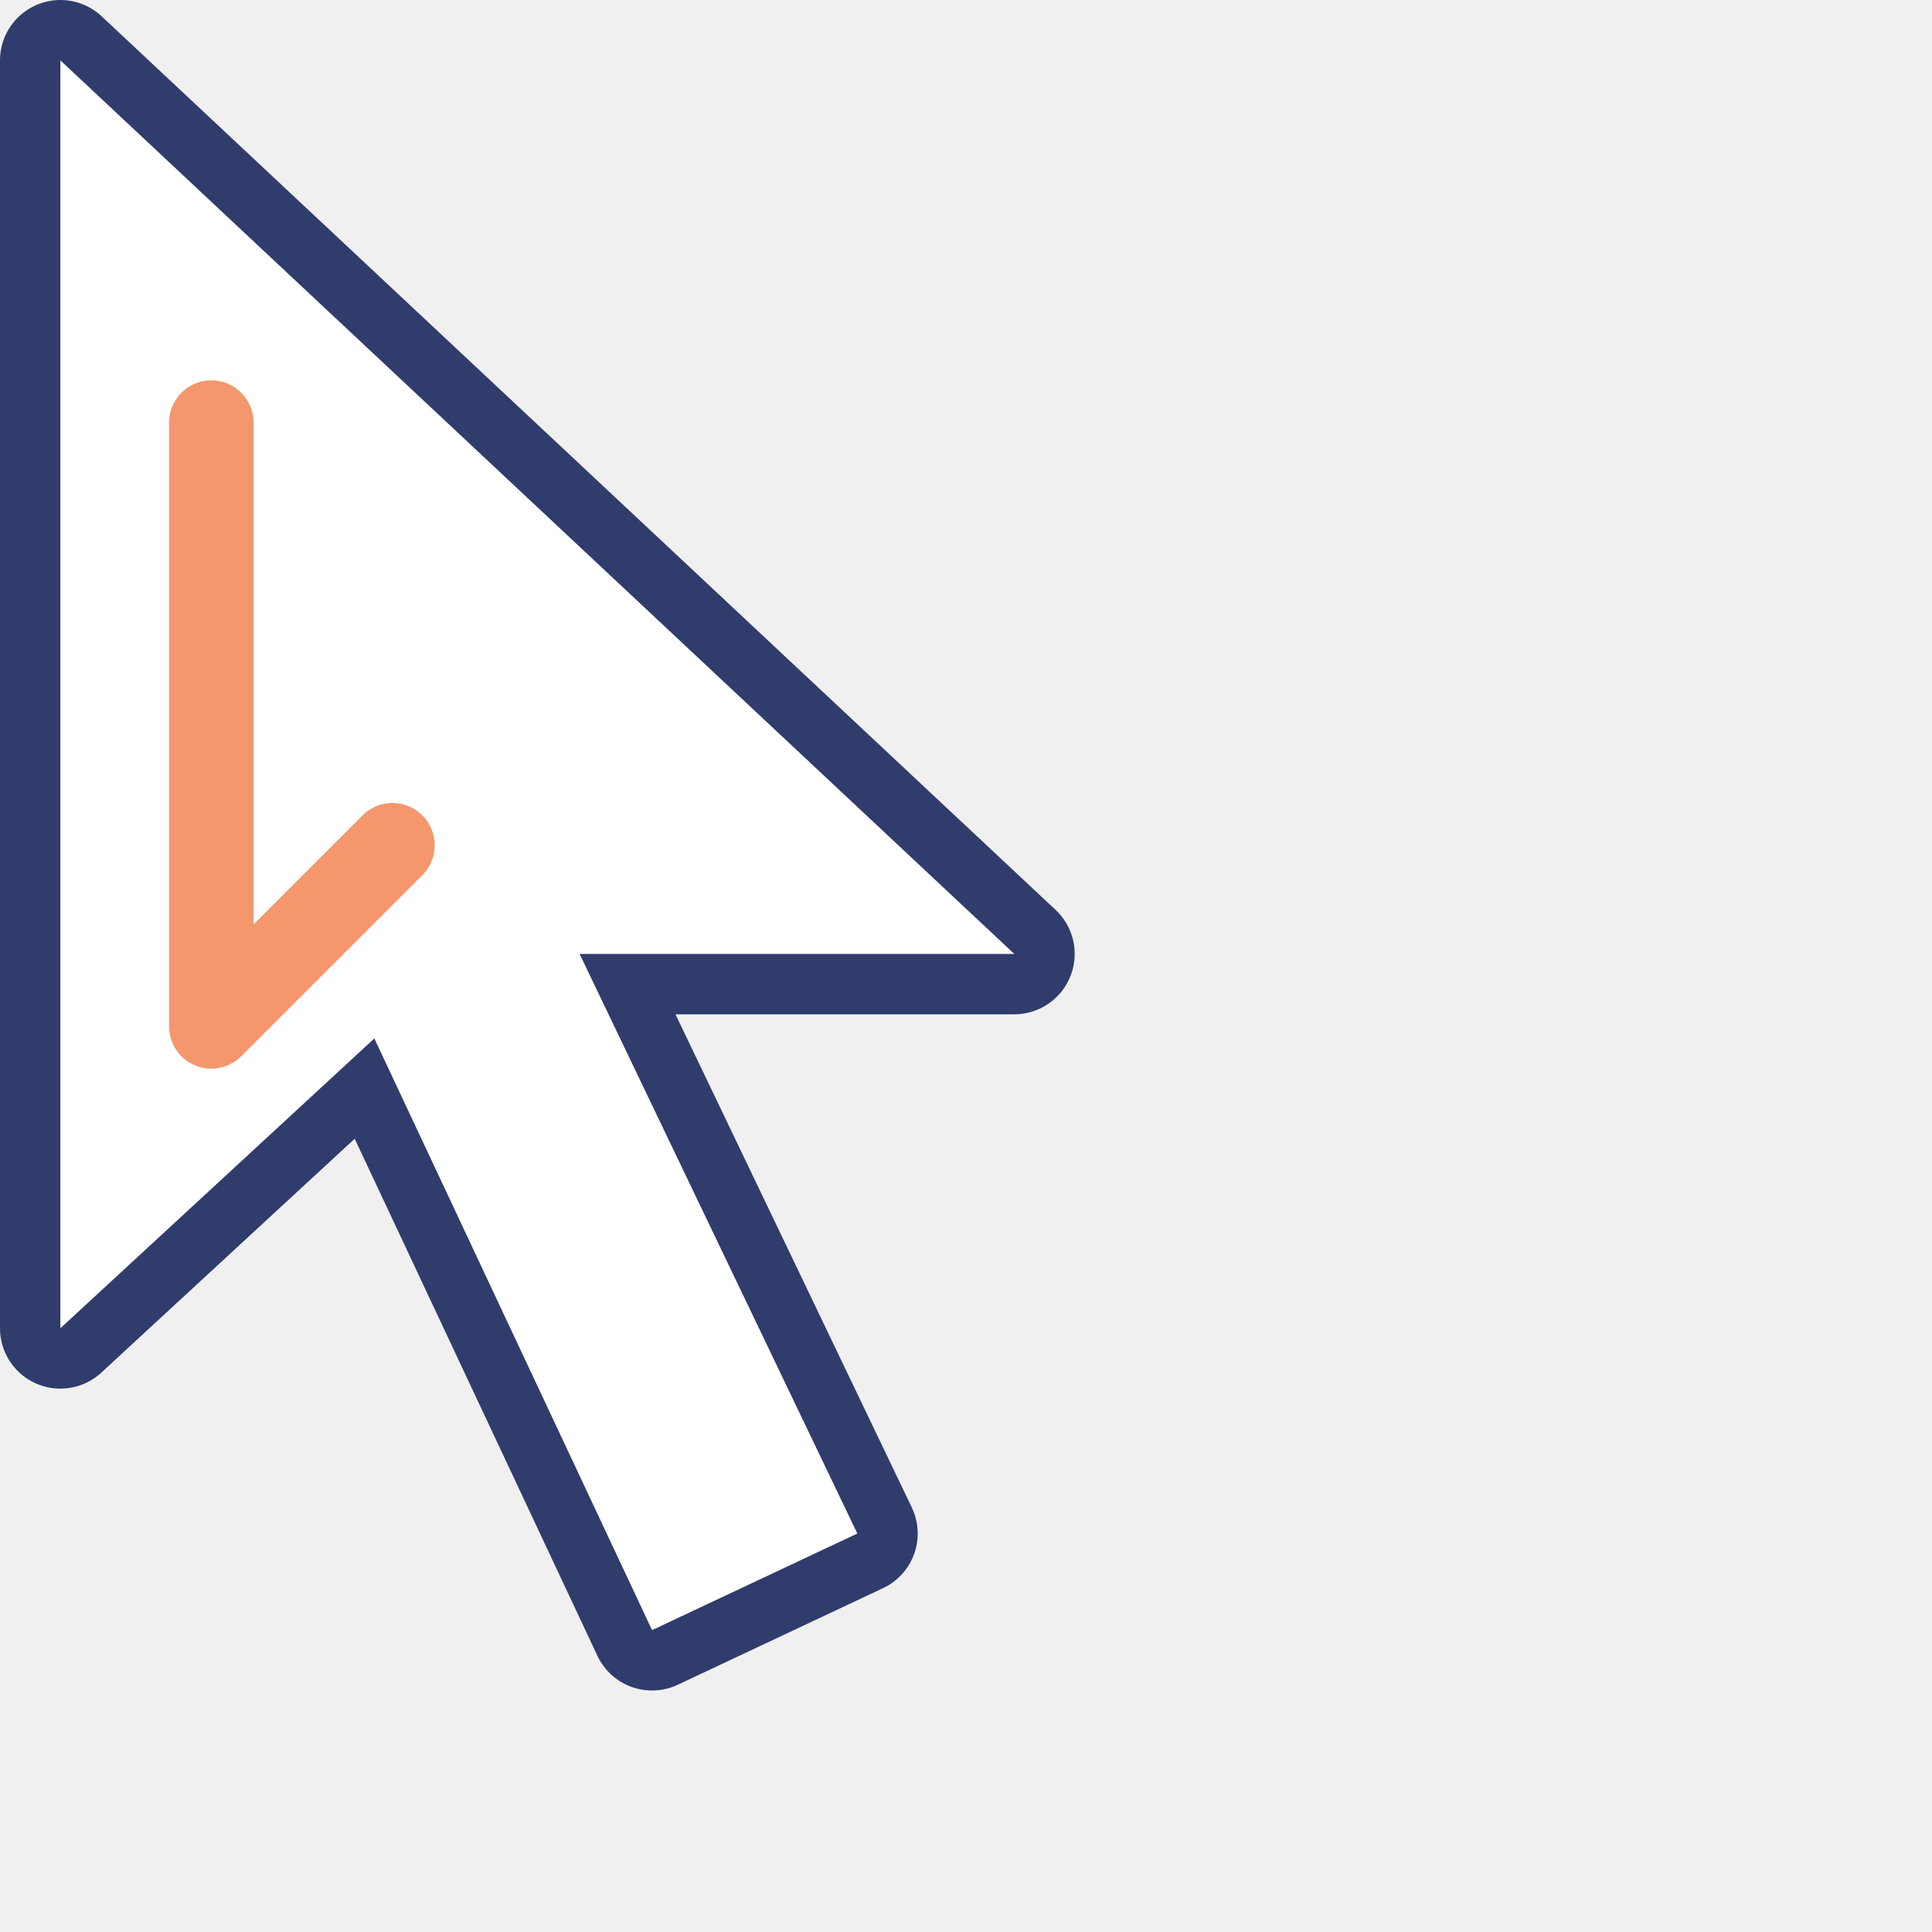
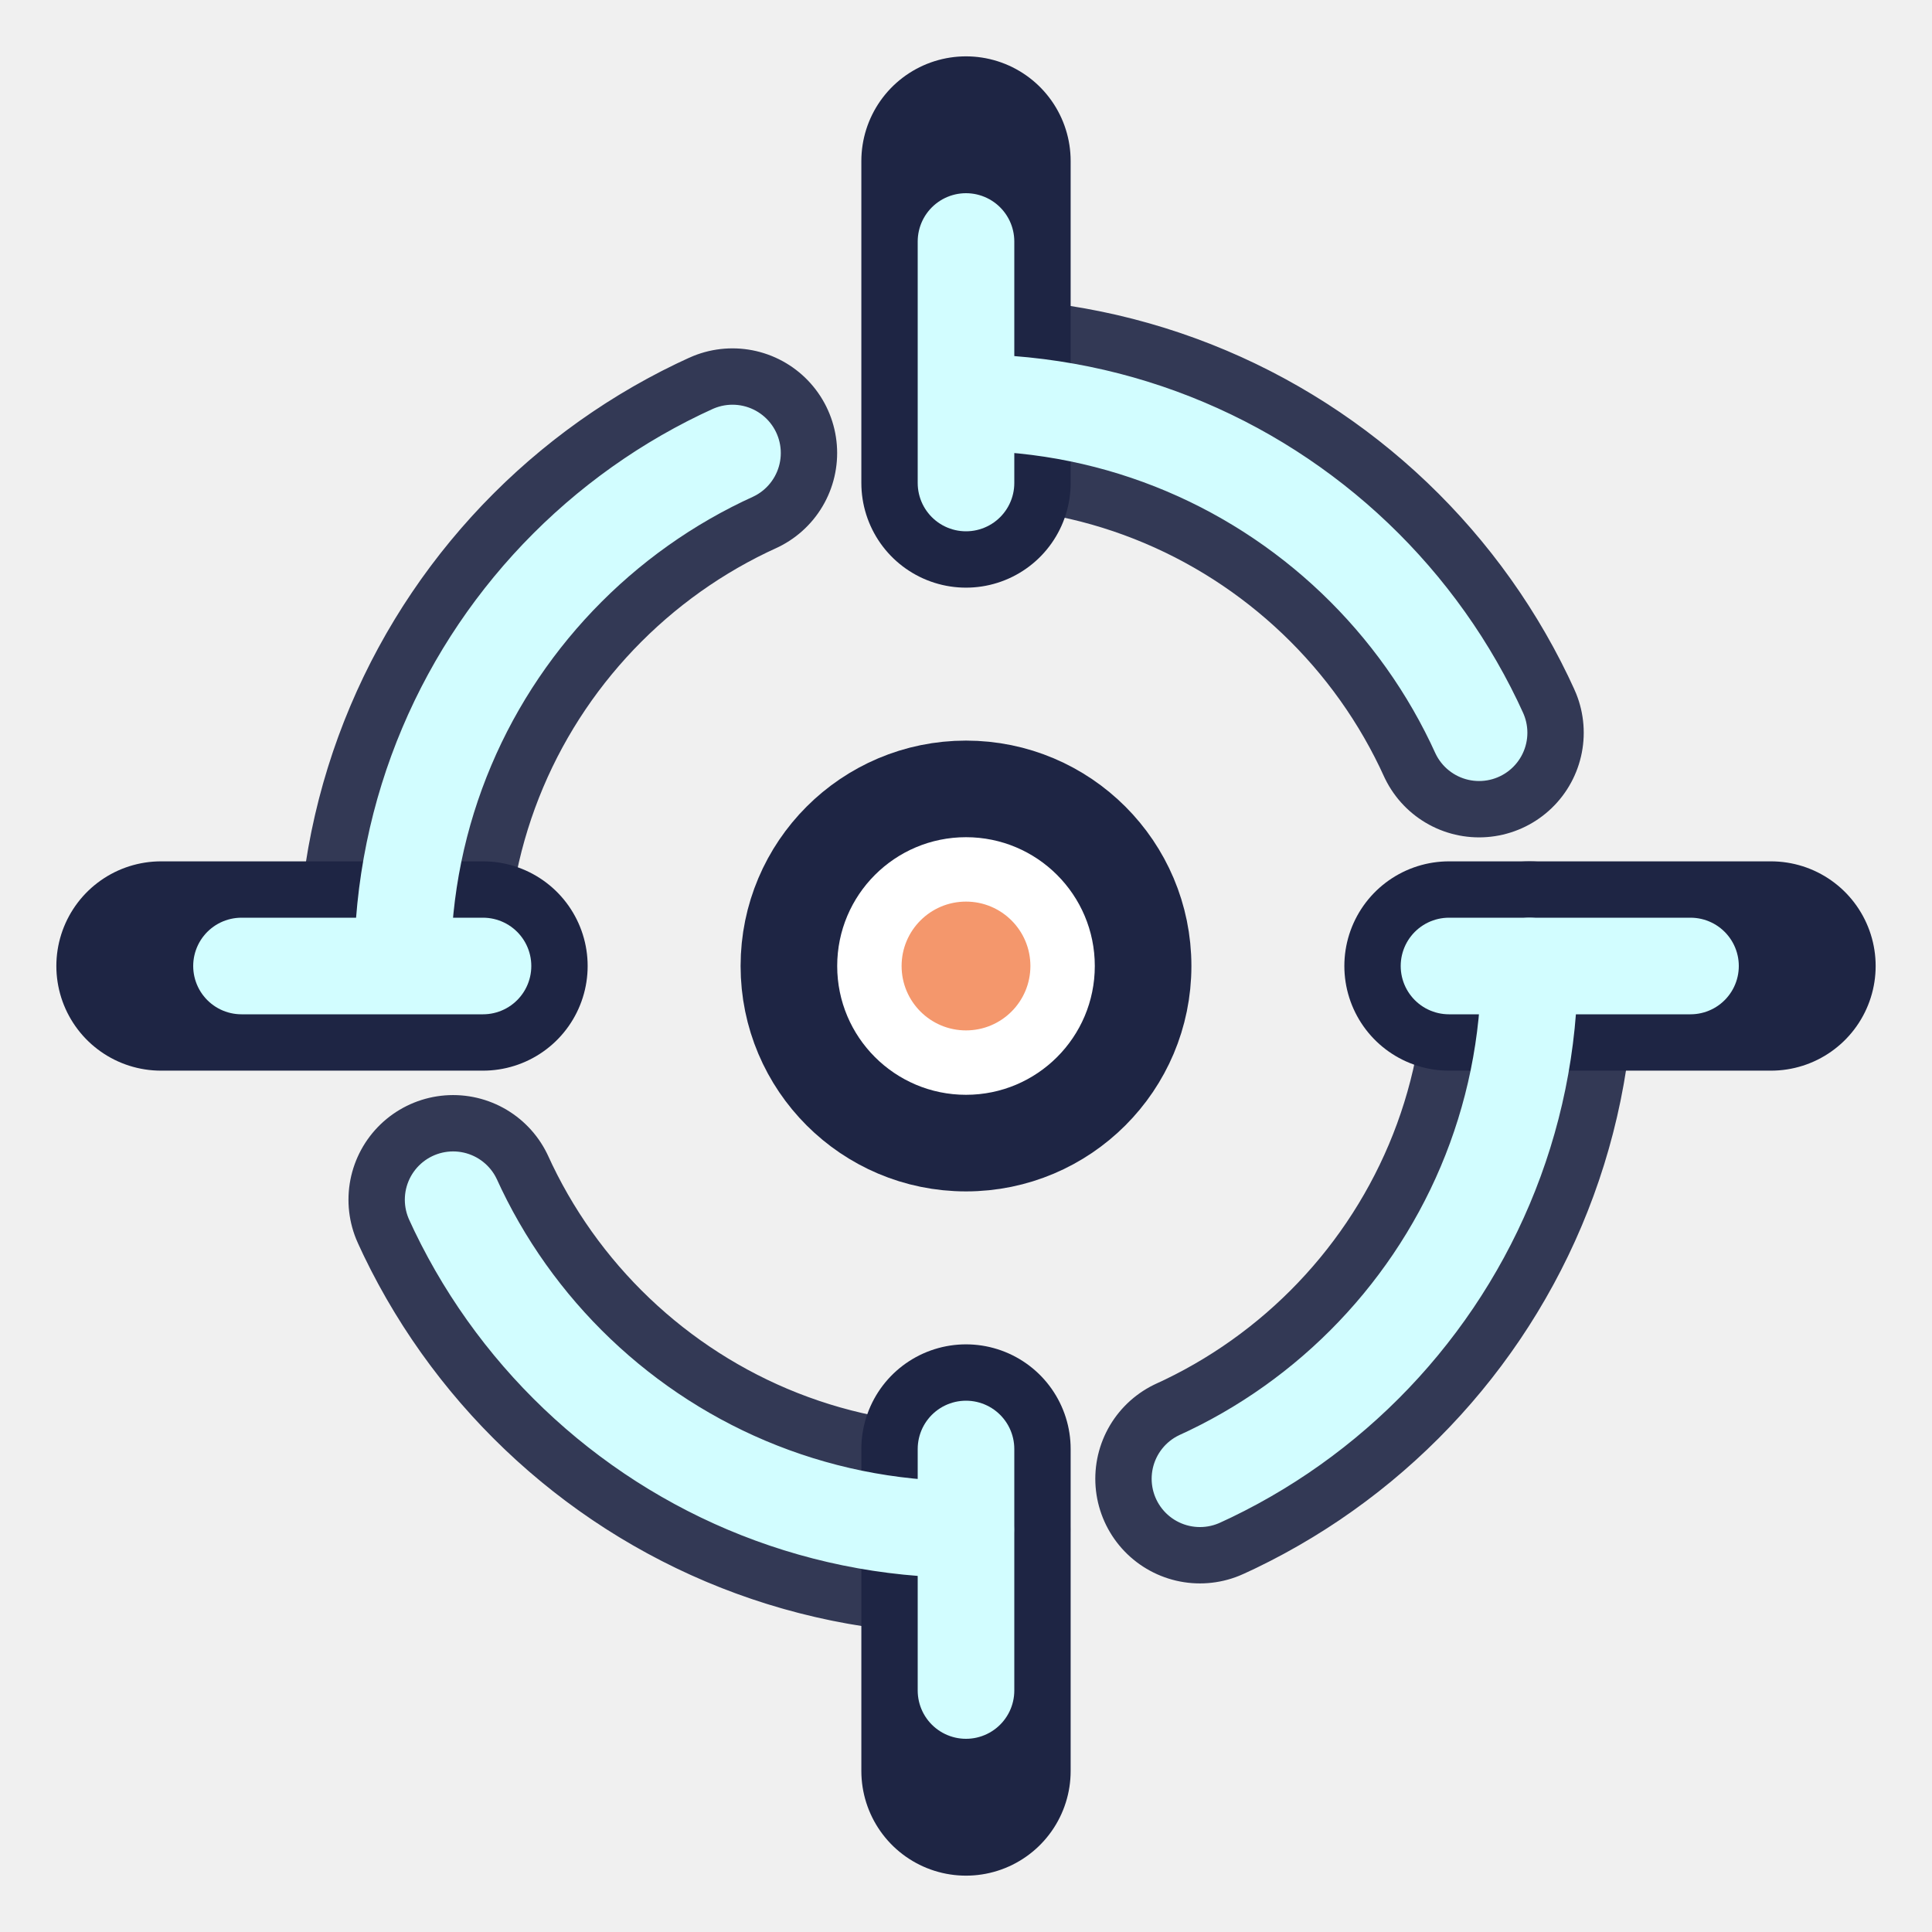
- <svg xmlns="http://www.w3.org/2000/svg" width="32" height="32" viewBox="0 0 32 32" fill="none">
-   <path d="M1 1 L1 22 L6.2 17.2 L10.8 27 L14.2 25.4 L9.6 15.8 L16.8 15.8 Z" fill="#303C6C" stroke="#303C6C" stroke-width="2" stroke-linejoin="round" stroke-linecap="round" />
-   <path d="M1 1 L1 22 L6.2 17.2 L10.8 27 L14.2 25.4 L9.6 15.8 L16.8 15.8 Z" fill="#FFFFFF" />
-   <path d="M3.5 7 L3.5 17 L6.5 14" stroke="#F4976C" stroke-width="1.4" stroke-linecap="round" stroke-linejoin="round" />
+ <svg xmlns="http://www.w3.org/2000/svg" width="24" height="24" viewBox="0 0 24 24" fill="none">
+   <circle cx="12" cy="12" r="7" stroke="#1E2544" stroke-width="2.6" stroke-linecap="round" stroke-dasharray="8 3" opacity="0.9" />
+   <line x1="12" y1="2" x2="12" y2="6" stroke="#1E2544" stroke-width="2.6" stroke-linecap="round" />
+   <line x1="12" y1="18" x2="12" y2="22" stroke="#1E2544" stroke-width="2.6" stroke-linecap="round" />
+   <line x1="2" y1="12" x2="6" y2="12" stroke="#1E2544" stroke-width="2.6" stroke-linecap="round" />
+   <line x1="18" y1="12" x2="22" y2="12" stroke="#1E2544" stroke-width="2.6" stroke-linecap="round" />
+   <circle cx="12" cy="12" r="2.2" fill="#1E2544" stroke="#1E2544" stroke-width="1.2" />
+   <circle cx="12" cy="12" r="7" stroke="#D2FDFF" stroke-width="1.2" stroke-linecap="round" stroke-dasharray="8 3" />
+   <line x1="12" y1="3" x2="12" y2="6" stroke="#D2FDFF" stroke-width="1.2" stroke-linecap="round" />
+   <line x1="12" y1="18" x2="12" y2="21" stroke="#D2FDFF" stroke-width="1.2" stroke-linecap="round" />
+   <line x1="3" y1="12" x2="6" y2="12" stroke="#D2FDFF" stroke-width="1.2" stroke-linecap="round" />
+   <line x1="18" y1="12" x2="21" y2="12" stroke="#D2FDFF" stroke-width="1.2" stroke-linecap="round" />
+   <circle cx="12" cy="12" r="1.6" fill="#FFFFFF" />
+   <circle cx="12" cy="12" r="0.8" fill="#F4976C" />
</svg>
